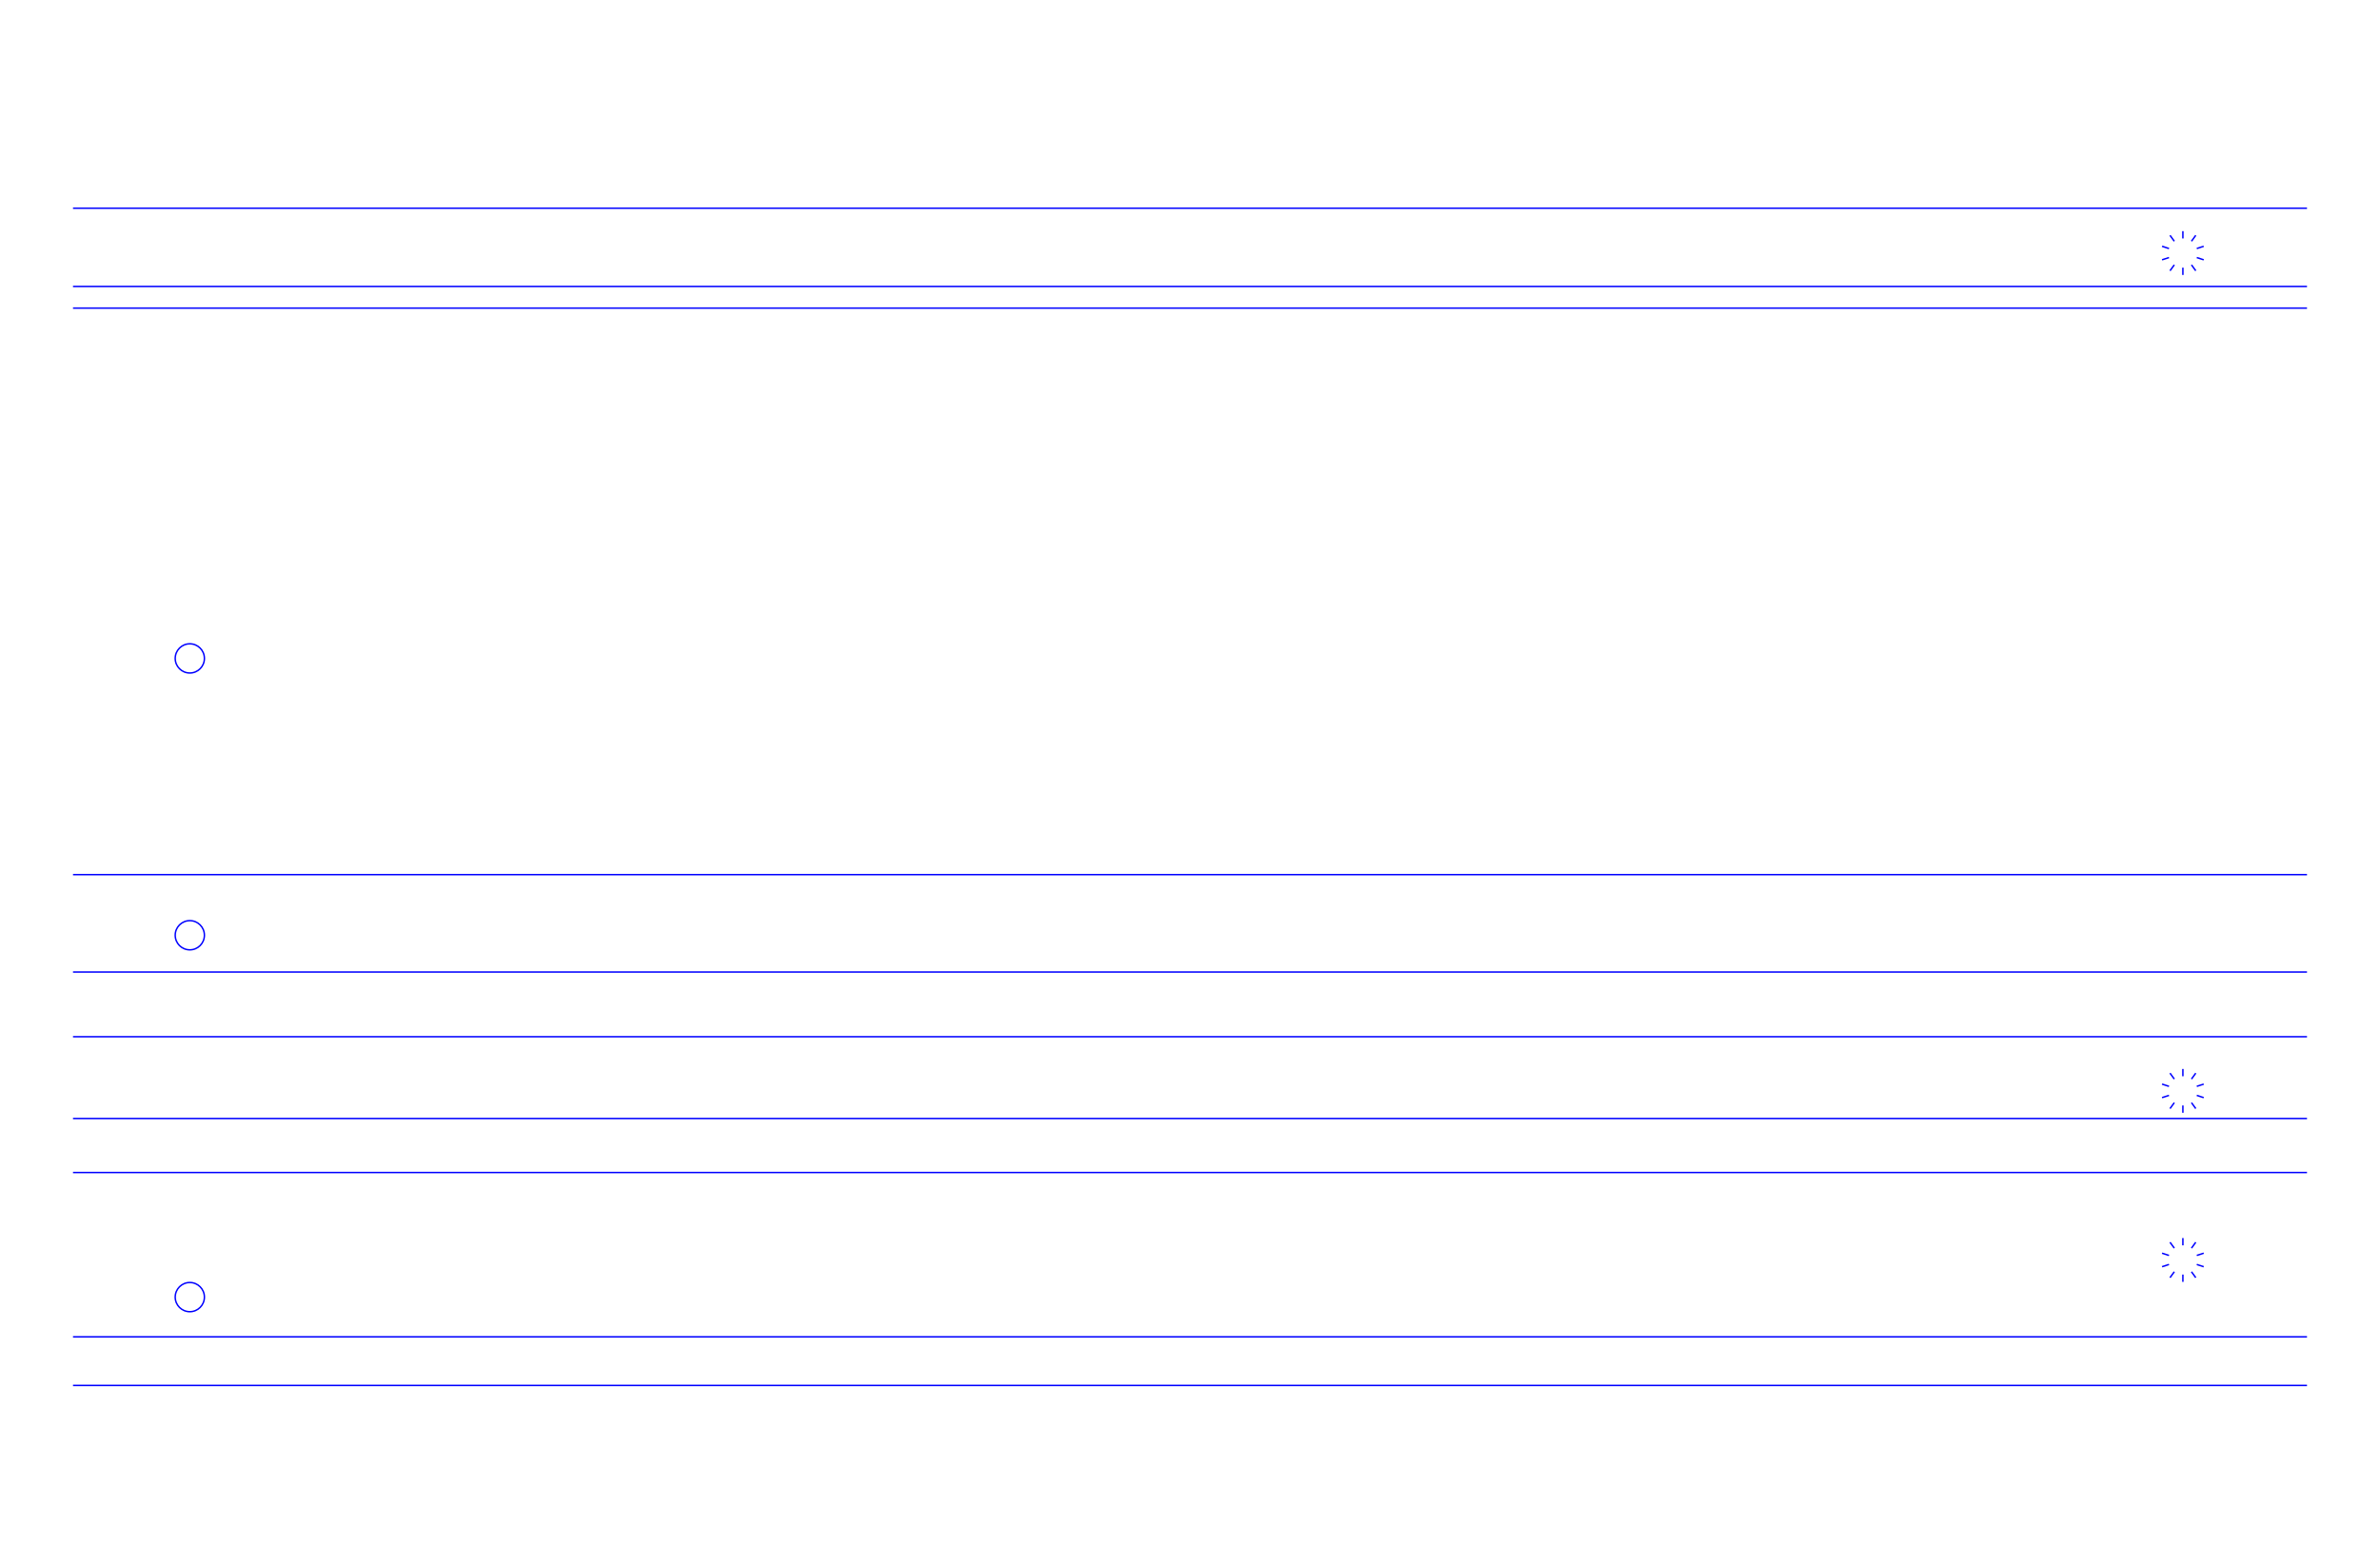
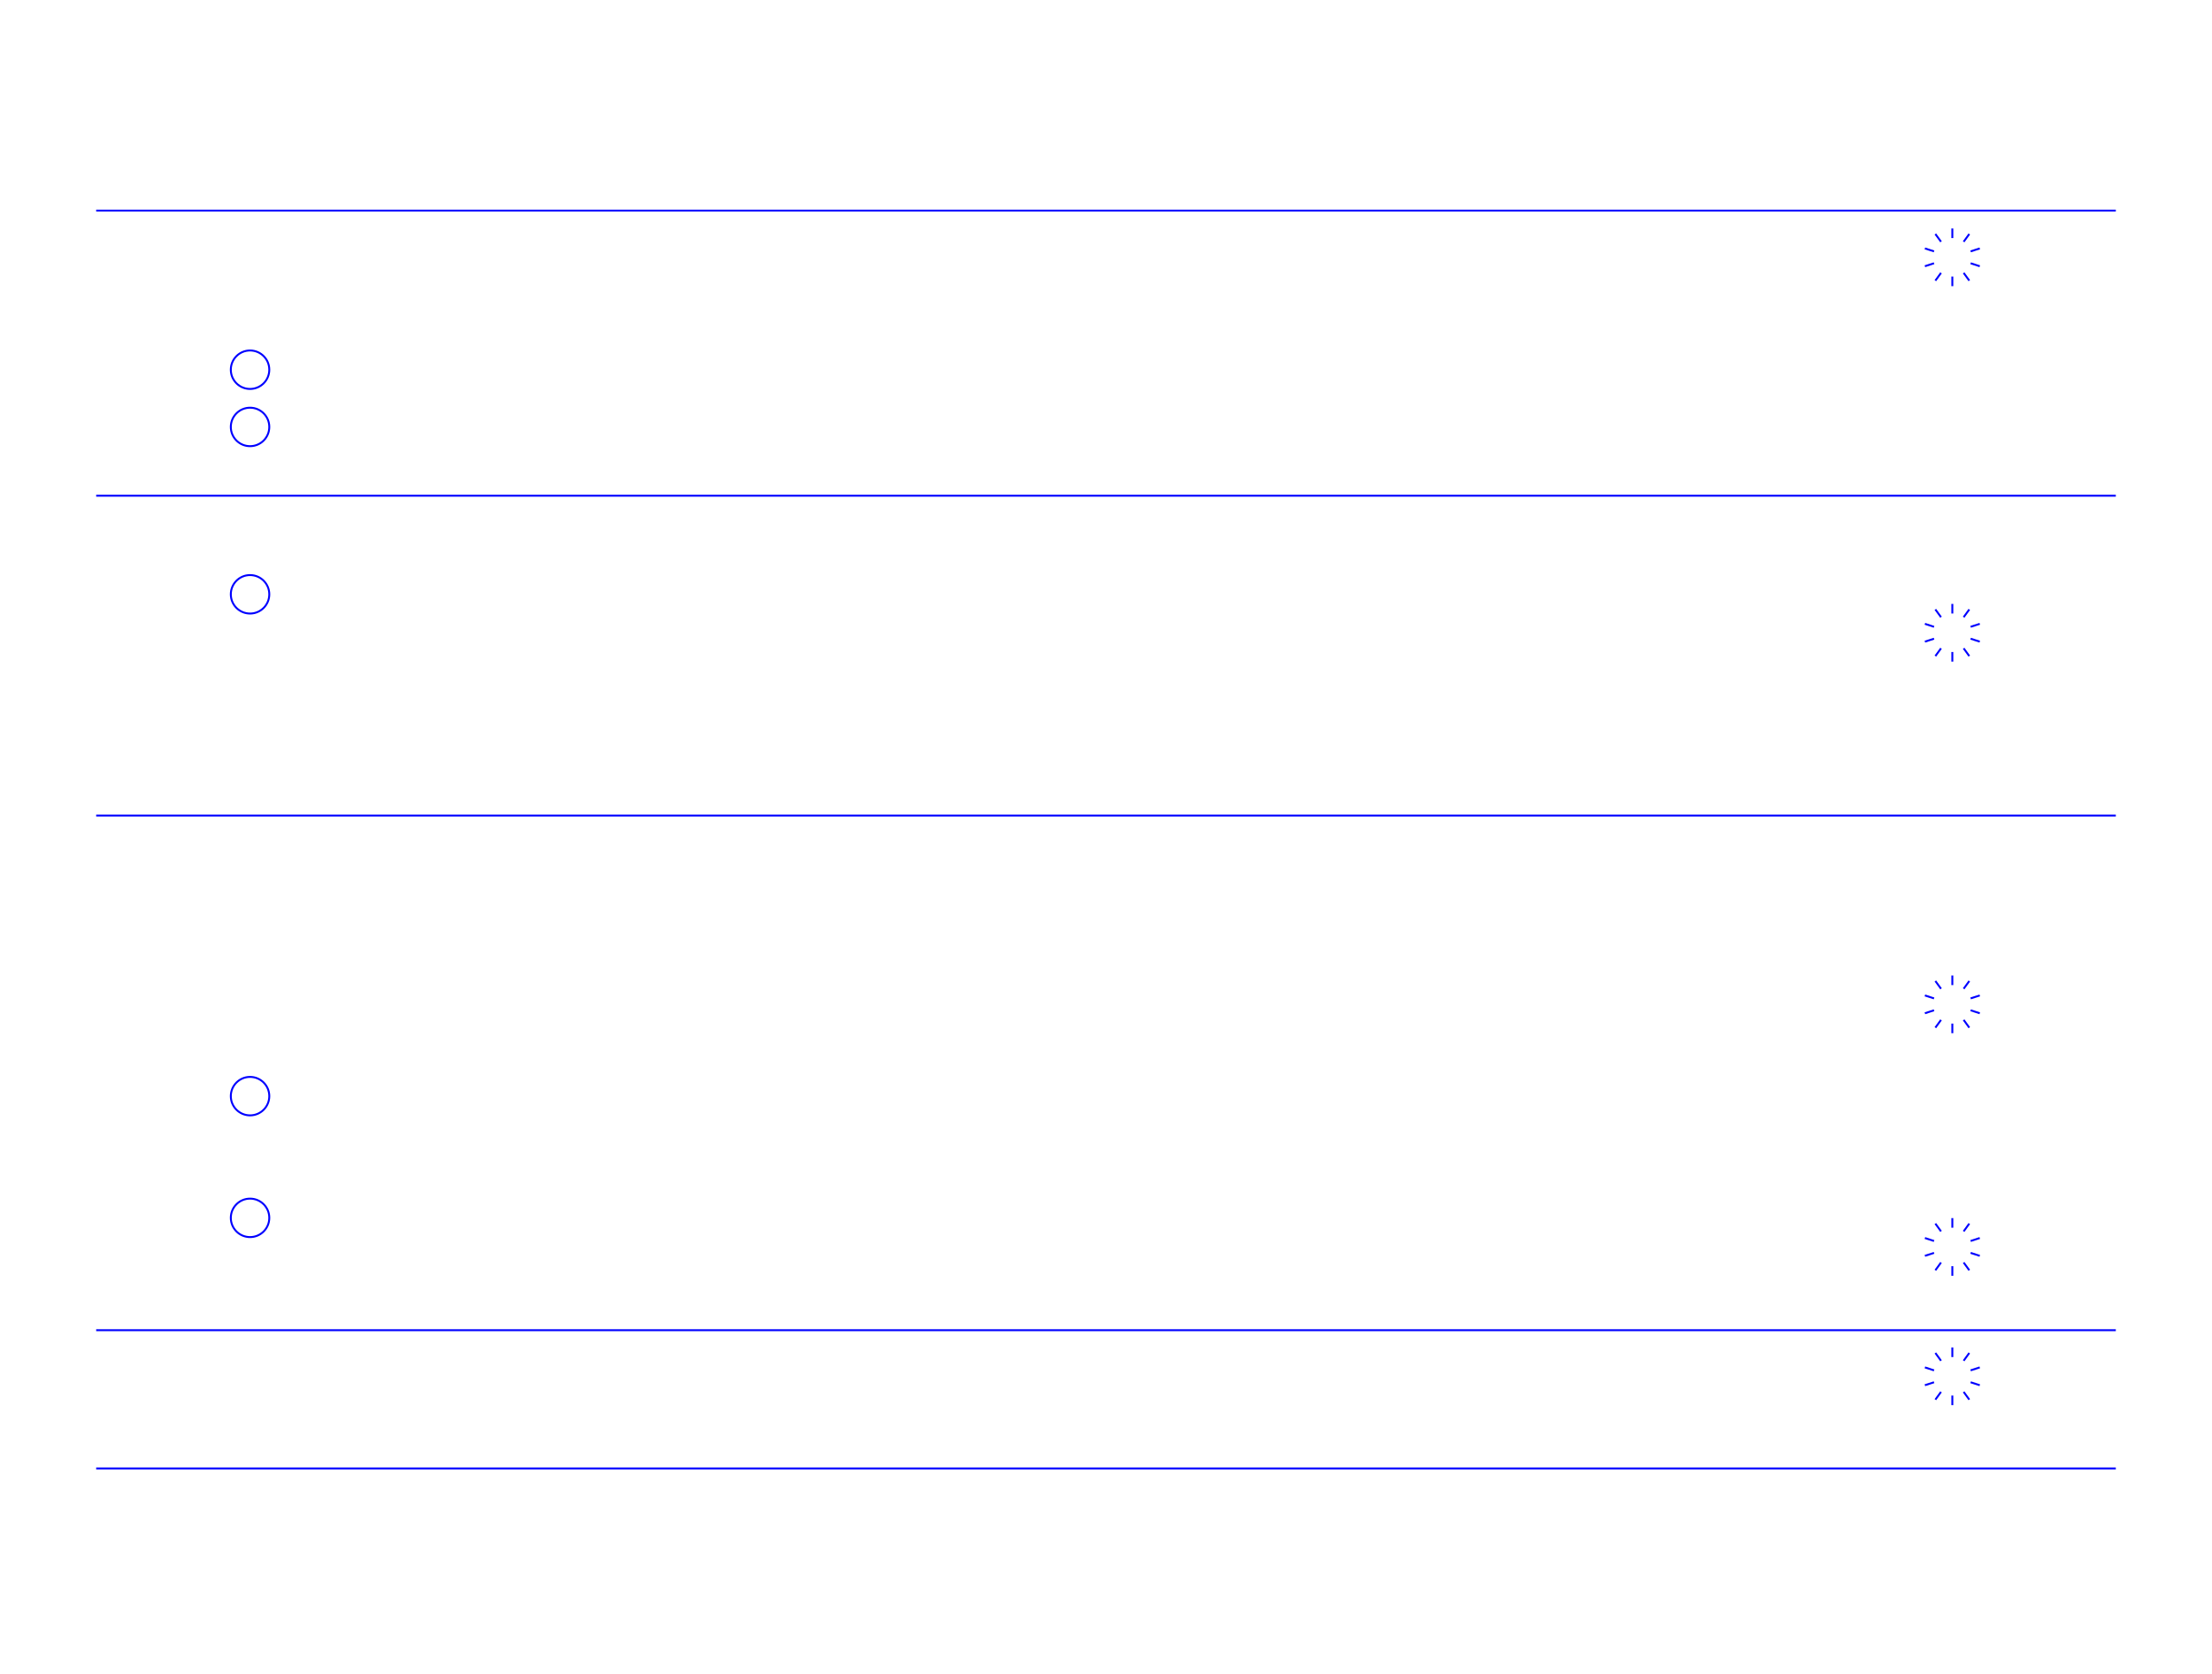
- <svg xmlns="http://www.w3.org/2000/svg" version="1.1" width="1630" height="1060">
+ <svg xmlns="http://www.w3.org/2000/svg" version="1.1" width="1150" height="870">
  <g stroke="black" fill="none">
    <g stroke="blue">
-       <path d="M50 599.0h1530" />
-       <path d="M50 196.164h1530" />
-       <path d="M50 766.0h1530" />
-       <path d="M50 915.525h1530" />
-       <path d="M50 665.705h1530" />
-       <path d="M50 948.836h1530" />
-       <path d="M50 211.0h1530" />
-       <path d="M50 710.0h1530" />
-       <path d="M50 803.012h1530" />
-       <path d="M50 142.583h1530" />
-       <circle cx="130.0" cy="450.913" r="10" />
-       <circle cx="130.0" cy="640.5" r="10" />
-       <circle cx="130.0" cy="888.323" r="10" />
-       <path d="M1495.0 757.08 L1495.0 762.08" />
-       <path d="M1500.88 755.17 L1503.82 759.22" />
-       <path d="M1504.51 750.17 L1509.26 751.72" />
-       <path d="M1504.51 743.99 L1509.27 742.45" />
-       <path d="M1500.88 738.99 L1503.82 734.95" />
-       <path d="M1495.0 737.08 L1495.0 732.08" />
-       <path d="M1489.12 738.99 L1486.18 734.95" />
-       <path d="M1485.49 743.99 L1480.73 742.45" />
-       <path d="M1485.49 750.17 L1480.74 751.72" />
-       <path d="M1489.12 755.17 L1486.18 759.22" />
-       <path d="M1495.0 183.3 L1495.0 188.3" />
-       <path d="M1500.88 181.39 L1503.82 185.43" />
-       <path d="M1504.51 176.39 L1509.27 177.93" />
-       <path d="M1504.51 170.21 L1509.26 168.66" />
-       <path d="M1500.88 165.21 L1503.82 161.16" />
-       <path d="M1495.0 163.3 L1495.0 158.3" />
-       <path d="M1489.12 165.21 L1486.18 161.16" />
-       <path d="M1485.49 170.21 L1480.74 168.66" />
-       <path d="M1485.49 176.39 L1480.73 177.93" />
-       <path d="M1489.12 181.39 L1486.18 185.43" />
-       <path d="M1495.0 872.88 L1495.0 877.88" />
-       <path d="M1500.88 870.97 L1503.82 875.01" />
-       <path d="M1504.51 865.97 L1509.26 867.52" />
-       <path d="M1504.51 859.79 L1509.27 858.25" />
-       <path d="M1500.88 854.79 L1503.82 850.75" />
-       <path d="M1495.0 852.88 L1495.0 847.88" />
-       <path d="M1489.12 854.79 L1486.18 850.75" />
-       <path d="M1485.49 859.79 L1480.73 858.25" />
-       <path d="M1485.49 865.97 L1480.74 867.52" />
-       <path d="M1489.12 870.97 L1486.18 875.01" />
+       <path d="M50 763.453h1050" />
+       <path d="M50 424.0h1050" />
+       <path d="M50 109.5h1050" />
+       <path d="M50 257.723h1050" />
+       <path d="M50 691.575h1050" />
+       <circle cx="130.0" cy="633.171" r="10" />
+       <circle cx="130.0" cy="221.967" r="10" />
+       <circle cx="130.0" cy="192.214" r="10" />
+       <circle cx="130.0" cy="569.889" r="10" />
+       <circle cx="130.0" cy="308.985" r="10" />
+       <path d="M1015.0 143.78 L1015.0 148.78" />
+       <path d="M1020.88 141.87 L1023.82 145.91" />
+       <path d="M1024.51 136.87 L1029.27 138.42" />
+       <path d="M1024.51 130.69 L1029.27 129.15" />
+       <path d="M1020.88 125.69 L1023.82 121.65" />
+       <path d="M1015.0 123.78 L1015.0 118.78" />
+       <path d="M1009.12 125.69 L1006.18 121.65" />
+       <path d="M1005.49 130.69 L1000.73 129.15" />
+       <path d="M1005.49 136.87 L1000.73 138.42" />
+       <path d="M1009.12 141.87 L1006.18 145.91" />
+       <path d="M1015.0 532.16 L1015.0 537.16" />
+       <path d="M1020.88 530.25 L1023.82 534.29" />
+       <path d="M1024.51 525.25 L1029.27 526.8" />
+       <path d="M1024.51 519.07 L1029.27 517.53" />
+       <path d="M1020.88 514.07 L1023.82 510.03" />
+       <path d="M1015.0 512.16 L1015.0 507.16" />
+       <path d="M1009.12 514.07 L1006.18 510.03" />
+       <path d="M1005.49 519.07 L1000.73 517.53" />
+       <path d="M1005.49 525.25 L1000.73 526.8" />
+       <path d="M1009.12 530.25 L1006.18 534.29" />
+       <path d="M1015.0 725.55 L1015.0 730.55" />
+       <path d="M1020.88 723.64 L1023.82 727.68" />
+       <path d="M1024.51 718.64 L1029.27 720.18" />
+       <path d="M1024.51 712.46 L1029.26 710.91" />
+       <path d="M1020.88 707.46 L1023.82 703.41" />
+       <path d="M1015.0 705.55 L1015.0 700.55" />
+       <path d="M1009.12 707.46 L1006.18 703.41" />
+       <path d="M1005.49 712.46 L1000.74 710.91" />
+       <path d="M1005.49 718.64 L1000.73 720.18" />
+       <path d="M1009.12 723.64 L1006.18 727.68" />
+       <path d="M1015.0 338.97 L1015.0 343.97" />
+       <path d="M1020.88 337.06 L1023.82 341.1" />
+       <path d="M1024.51 332.06 L1029.27 333.6" />
+       <path d="M1024.51 325.88 L1029.27 324.33" />
+       <path d="M1020.88 320.88 L1023.82 316.84" />
+       <path d="M1015.0 318.97 L1015.0 313.97" />
+       <path d="M1009.12 320.88 L1006.18 316.84" />
+       <path d="M1005.49 325.88 L1000.73 324.33" />
+       <path d="M1005.49 332.06 L1000.73 333.6" />
+       <path d="M1009.12 337.06 L1006.18 341.1" />
+       <path d="M1015.0 658.29 L1015.0 663.29" />
+       <path d="M1020.88 656.38 L1023.82 660.42" />
+       <path d="M1024.51 651.38 L1029.27 652.92" />
+       <path d="M1024.51 645.2 L1029.26 643.65" />
+       <path d="M1020.88 640.2 L1023.82 636.15" />
+       <path d="M1015.0 638.29 L1015.0 633.29" />
+       <path d="M1009.12 640.2 L1006.18 636.15" />
+       <path d="M1005.49 645.2 L1000.74 643.65" />
+       <path d="M1005.49 651.38 L1000.73 652.92" />
+       <path d="M1009.12 656.38 L1006.18 660.42" />
    </g>
  </g>
</svg>
